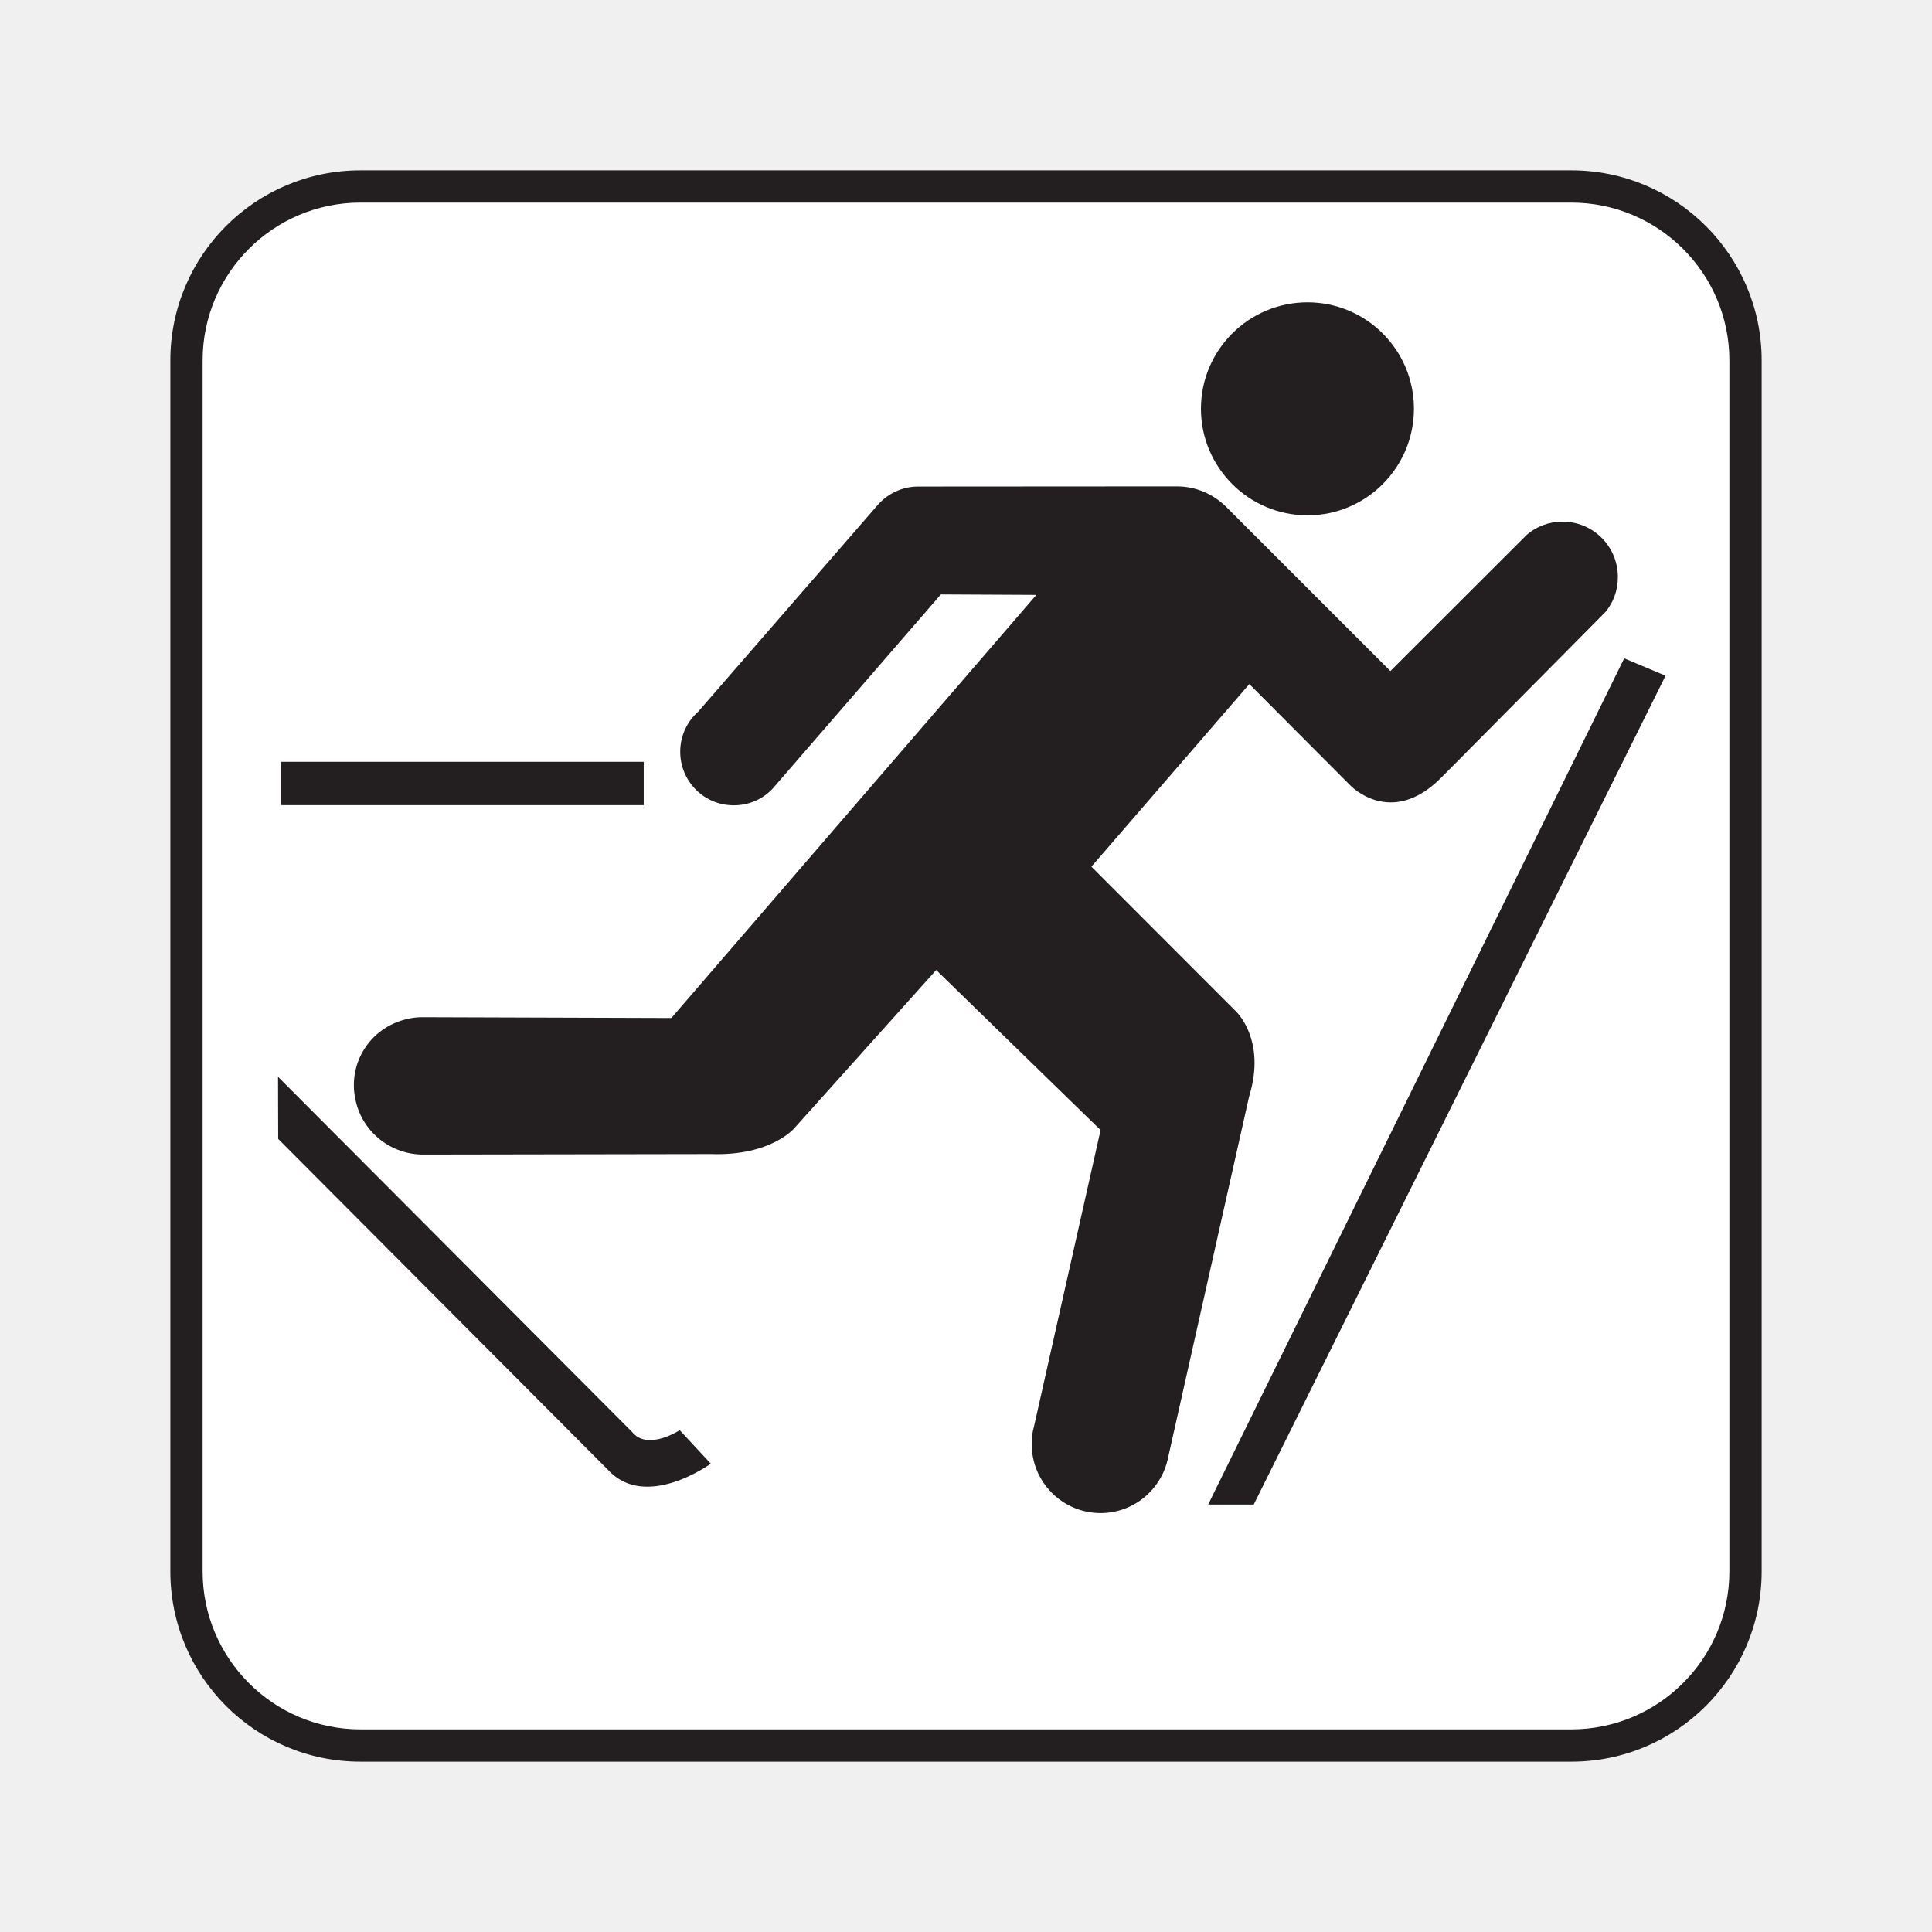
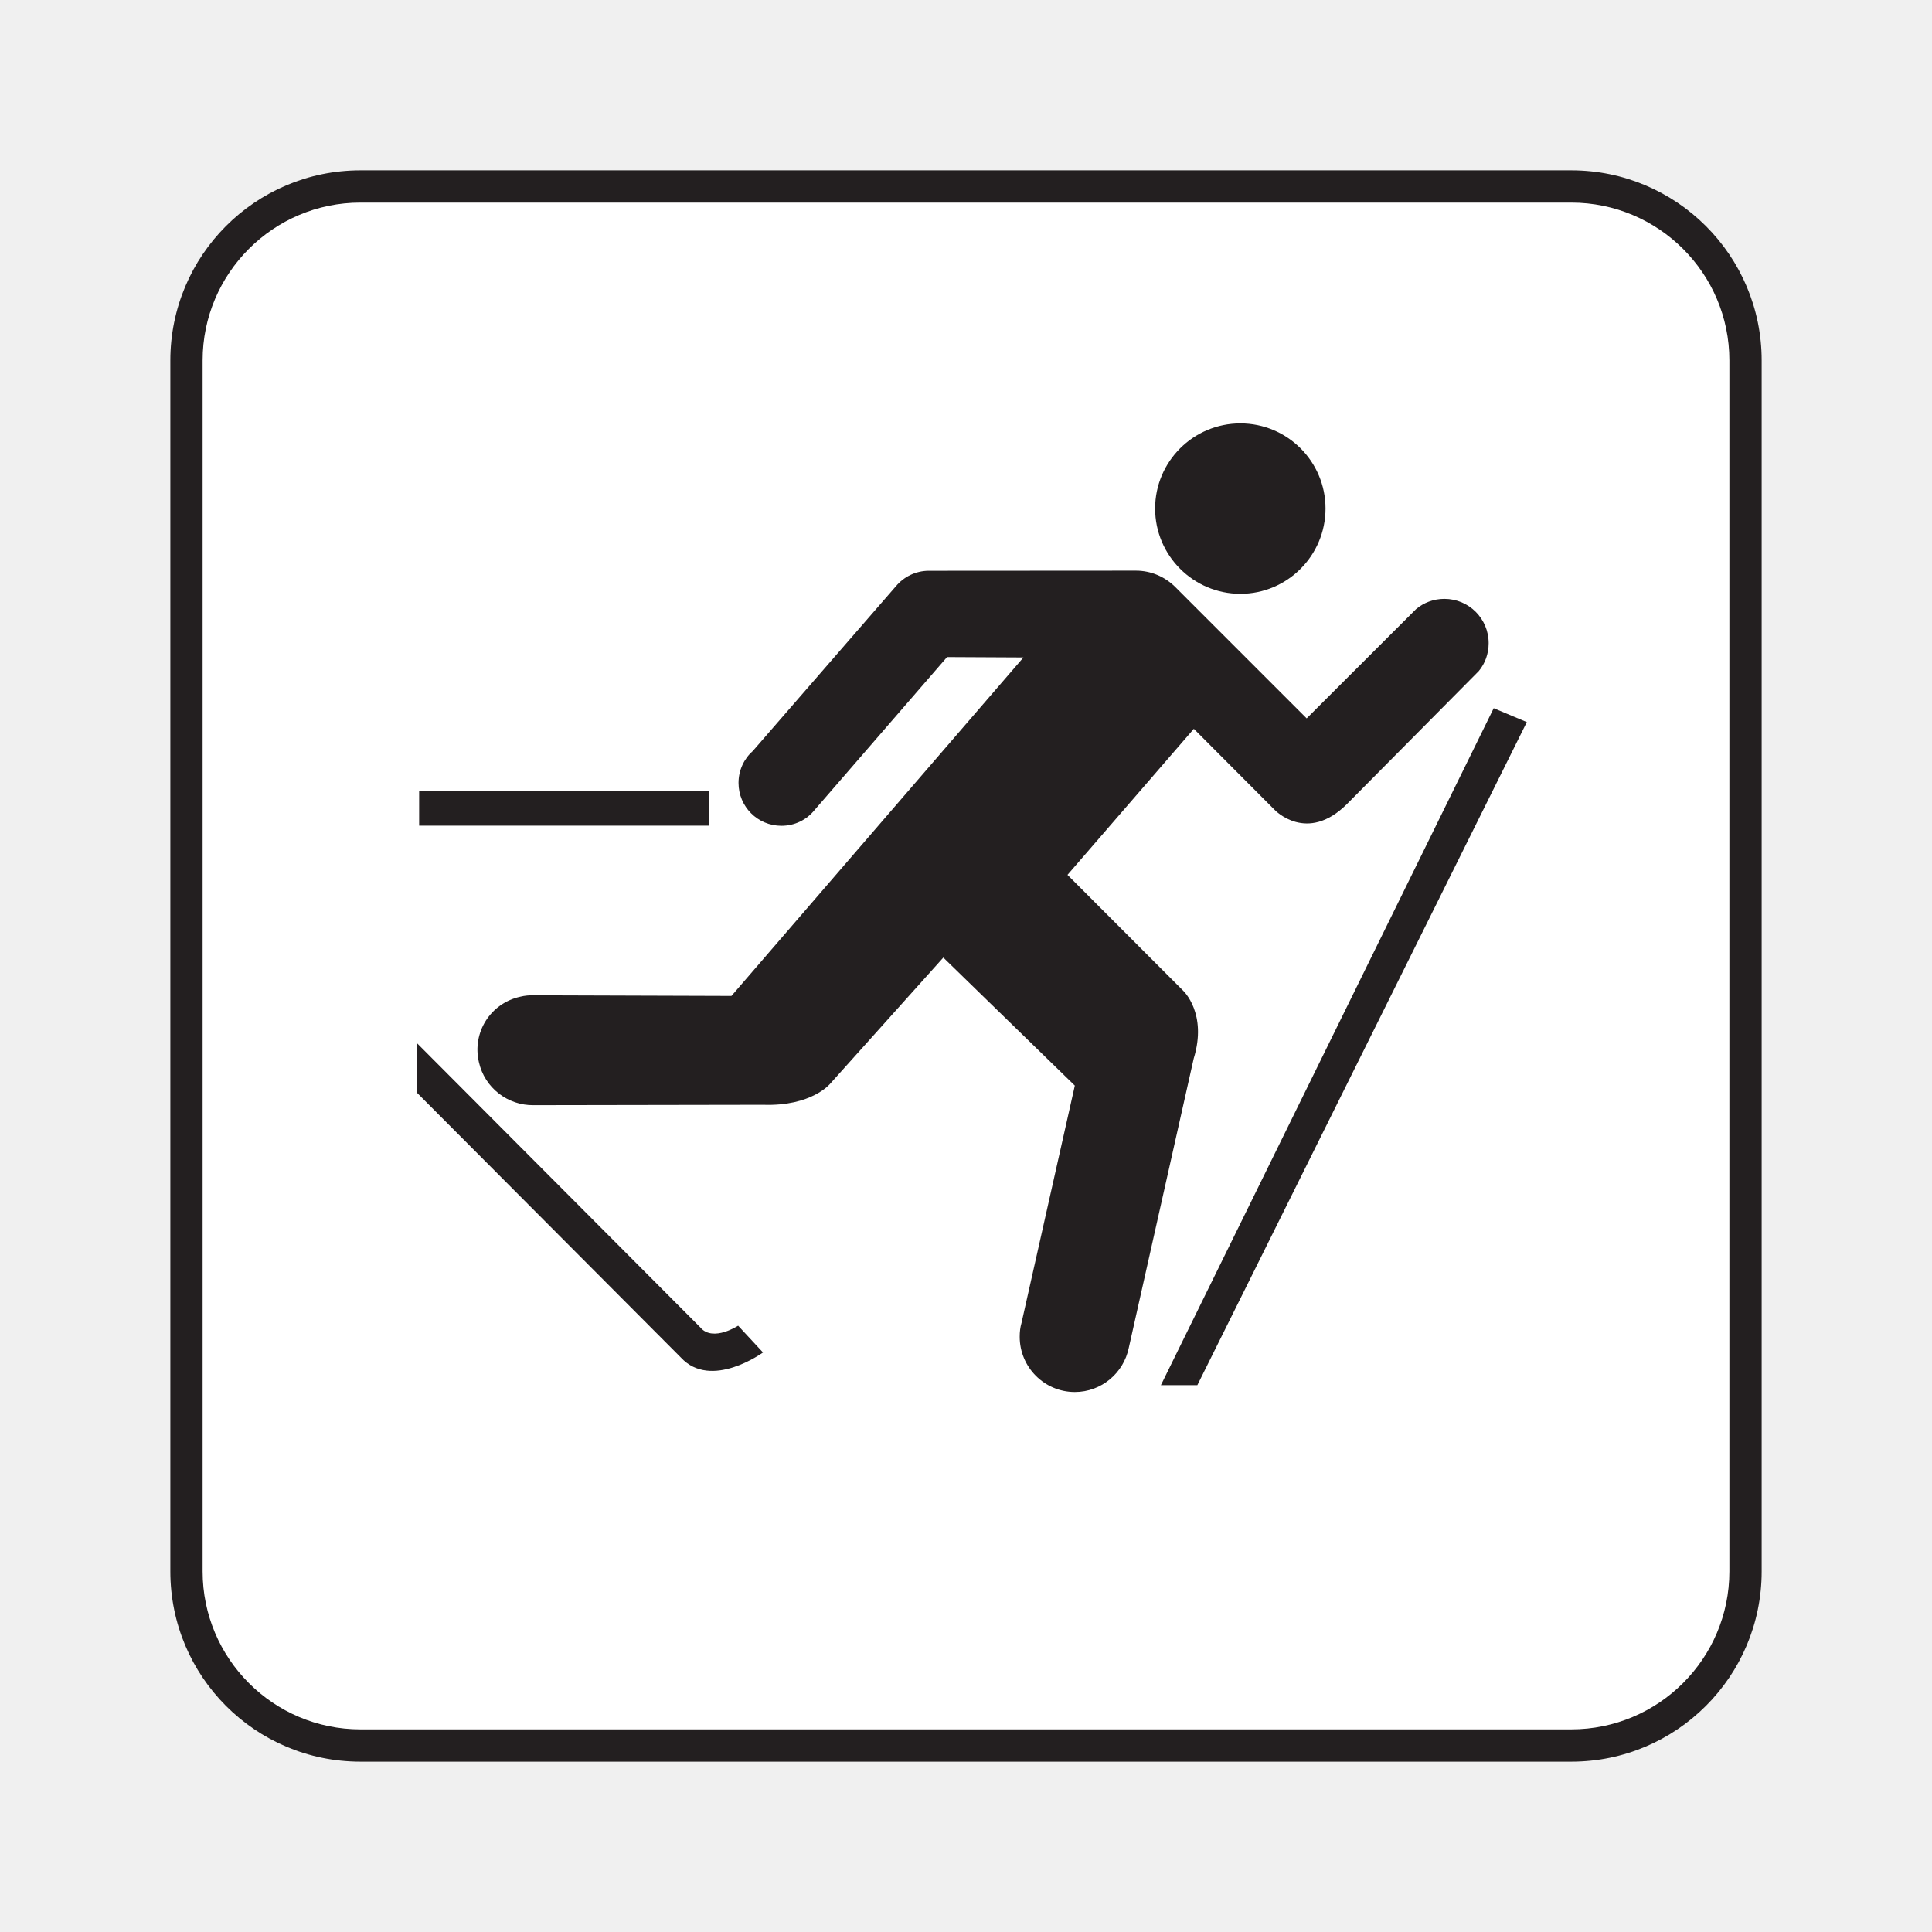
<svg xmlns="http://www.w3.org/2000/svg" width="16px" height="16px" viewBox="0 0 16 16" version="1.1" id="SVGRoot">
  <defs id="defs20207" />
  <g id="layer1">
    <g id="g30242" transform="matrix(1.333333,0,0,-1.333333,13.45333,12.4396)">
      <path d="M 0,0 C -0.001,-0.222 -0.185,-0.4 -0.405,-0.399 H -6.99 v -0.272 h 6.584 c 0.371,-0.002 0.674,0.296 0.676,0.669 z" style="fill:#231f20;fill-opacity:1;fill-rule:nonzero;stroke:none" id="path30244" />
    </g>
    <g id="g30246" transform="matrix(1.333333,0,0,-1.333333,13.01333,14.58933)">
      <path d="M 0,0 C 0.652,0 1.182,0.529 1.182,1.182 V 8.703 C 1.182,9.355 0.652,9.884 0,9.884 h -7.521 c -0.653,0 -1.181,-0.529 -1.181,-1.181 V 1.182 C -8.702,0.529 -8.174,0 -7.521,0 Z" style="fill:#231f20;fill-opacity:1;fill-rule:nonzero;stroke:none" id="path30248" />
    </g>
    <g id="g30250" transform="matrix(1.333333,0,0,-1.333333,2.984668,1.677874)">
      <path d="m 0,0 c -0.541,0 -0.98,-0.44 -0.98,-0.98 v -7.522 c 0,-0.541 0.439,-0.981 0.98,-0.981 h 7.521 c 0.542,0 0.982,0.44 0.982,0.981 V -0.98 C 8.503,-0.44 8.063,0 7.521,0 Z" style="fill:#ffffff;fill-opacity:1;fill-rule:nonzero;stroke:none" id="path30252" />
    </g>
-     <g id="g30254" transform="matrix(1.333333,0,0,-1.333333,10.8284,4.267734)">
-       <path d="M 0,0 C 0.365,0 0.661,0.297 0.661,0.662 0.661,1.027 0.365,1.323 0,1.323 -0.365,1.323 -0.662,1.027 -0.662,0.662 -0.662,0.297 -0.365,0 0,0" style="fill:#231f20;fill-opacity:1;fill-rule:nonzero;stroke:none" id="path30256" />
-     </g>
-     <g id="g30258" transform="matrix(1.333333,0,0,-1.333333,5.237201,11.86147)">
-       <path d="M 0,0 -2.201,2.208 -2.2,1.822 -0.151,-0.234 c 0.235,-0.255 0.638,0.039 0.638,0.039 L 0.294,0.013 c 0,0 -0.19,-0.125 -0.289,-0.019 z" style="fill:#231f20;fill-opacity:1;fill-rule:nonzero;stroke:none" id="path30260" />
-     </g>
-     <path d="M 5.331,6.309 H 2.327 v 0.359 h 3.004 z" style="fill:#231f20;fill-opacity:1;fill-rule:nonzero;stroke:none;stroke-width:1.333" id="path30262" />
-     <g id="g30264" transform="matrix(1.333333,0,0,-1.333333,13.4508,5.452004)">
-       <path d="M 0,0 0.257,-0.108 -2.301,-5.256 H -2.584 Z" style="fill:#231f20;fill-opacity:1;fill-rule:nonzero;stroke:none" id="path30266" />
-     </g>
-     <g id="g30268" transform="matrix(1.333333,0,0,-1.333333,7.791867,4.922674)">
-       <path d="M 0,0 -1.029,-1.188 C -1.09,-1.264 -1.183,-1.31 -1.286,-1.31 c -0.185,0 -0.333,0.149 -0.333,0.333 0,0.099 0.043,0.188 0.112,0.249 l 1.11,1.278 c 0.061,0.073 0.153,0.12 0.256,0.12 l 1.607,0.001 c 0.118,0 0.223,-0.047 0.302,-0.123 l 1.024,-1.024 0.849,0.848 c 0.059,0.05 0.136,0.08 0.22,0.08 0.191,0 0.344,-0.154 0.344,-0.344 0,-0.083 -0.028,-0.158 -0.077,-0.217 L 3.105,-1.141 C 2.794,-1.451 2.544,-1.187 2.544,-1.187 l -0.628,0.63 -0.981,-1.134 0.899,-0.9 c 0,0 0.189,-0.176 0.081,-0.526 L 1.411,-5.363 c -0.04,-0.196 -0.213,-0.343 -0.419,-0.343 -0.236,0 -0.428,0.192 -0.428,0.429 0,0.037 0.004,0.073 0.014,0.107 l 0.414,1.843 -1.021,0.994 -0.879,-0.98 c 0,0 -0.143,-0.176 -0.52,-0.163 L -3.21,-3.479 c -0.199,-0.003 -0.38,0.133 -0.425,0.335 -0.053,0.23 0.09,0.456 0.321,0.507 0.036,0.009 0.072,0.012 0.107,0.011 l 1.533,-0.005 2.267,2.628 z" style="fill:#231f20;fill-opacity:1;fill-rule:nonzero;stroke:none" id="path30270" />
+     <g id="g38" transform="matrix(0.8,0,0,0.8,1.6096,1.503441)">
+       <g transform="matrix(1.333333,0,0,-1.333333,10.8284,4.267734)" id="g30254">
+         <path id="path30256" style="fill:#231f20;fill-opacity:1;fill-rule:nonzero;stroke:none" d="M 0,0 C 0.365,0 0.661,0.297 0.661,0.662 0.661,1.027 0.365,1.323 0,1.323 -0.365,1.323 -0.662,1.027 -0.662,0.662 -0.662,0.297 -0.365,0 0,0" />
+       </g>
+       <g transform="matrix(1.333333,0,0,-1.333333,5.237201,11.86147)" id="g30258">
+         <path id="path30260" style="fill:#231f20;fill-opacity:1;fill-rule:nonzero;stroke:none" d="M 0,0 -2.201,2.208 -2.2,1.822 -0.151,-0.234 c 0.235,-0.255 0.638,0.039 0.638,0.039 L 0.294,0.013 c 0,0 -0.19,-0.125 -0.289,-0.019 z" />
+       </g>
+       <path id="path30262" style="fill:#231f20;fill-opacity:1;fill-rule:nonzero;stroke:none;stroke-width:1.333" d="M 5.331,6.309 H 2.327 v 0.359 h 3.004 z" />
+       <g transform="matrix(1.333333,0,0,-1.333333,13.4508,5.452004)" id="g30264">
+         <path id="path30266" style="fill:#231f20;fill-opacity:1;fill-rule:nonzero;stroke:none" d="M 0,0 0.257,-0.108 -2.301,-5.256 H -2.584 Z" />
+       </g>
+       <g transform="matrix(1.333333,0,0,-1.333333,7.791867,4.922674)" id="g30268">
+         <path id="path30270" style="fill:#231f20;fill-opacity:1;fill-rule:nonzero;stroke:none" d="M 0,0 -1.029,-1.188 C -1.09,-1.264 -1.183,-1.31 -1.286,-1.31 c -0.185,0 -0.333,0.149 -0.333,0.333 0,0.099 0.043,0.188 0.112,0.249 l 1.11,1.278 c 0.061,0.073 0.153,0.12 0.256,0.12 l 1.607,0.001 c 0.118,0 0.223,-0.047 0.302,-0.123 l 1.024,-1.024 0.849,0.848 c 0.059,0.05 0.136,0.08 0.22,0.08 0.191,0 0.344,-0.154 0.344,-0.344 0,-0.083 -0.028,-0.158 -0.077,-0.217 L 3.105,-1.141 C 2.794,-1.451 2.544,-1.187 2.544,-1.187 l -0.628,0.63 -0.981,-1.134 0.899,-0.9 c 0,0 0.189,-0.176 0.081,-0.526 L 1.411,-5.363 c -0.04,-0.196 -0.213,-0.343 -0.419,-0.343 -0.236,0 -0.428,0.192 -0.428,0.429 0,0.037 0.004,0.073 0.014,0.107 l 0.414,1.843 -1.021,0.994 -0.879,-0.98 c 0,0 -0.143,-0.176 -0.52,-0.163 L -3.21,-3.479 c -0.199,-0.003 -0.38,0.133 -0.425,0.335 -0.053,0.23 0.09,0.456 0.321,0.507 0.036,0.009 0.072,0.012 0.107,0.011 l 1.533,-0.005 2.267,2.628 z" />
+       </g>
    </g>
  </g>
</svg>
